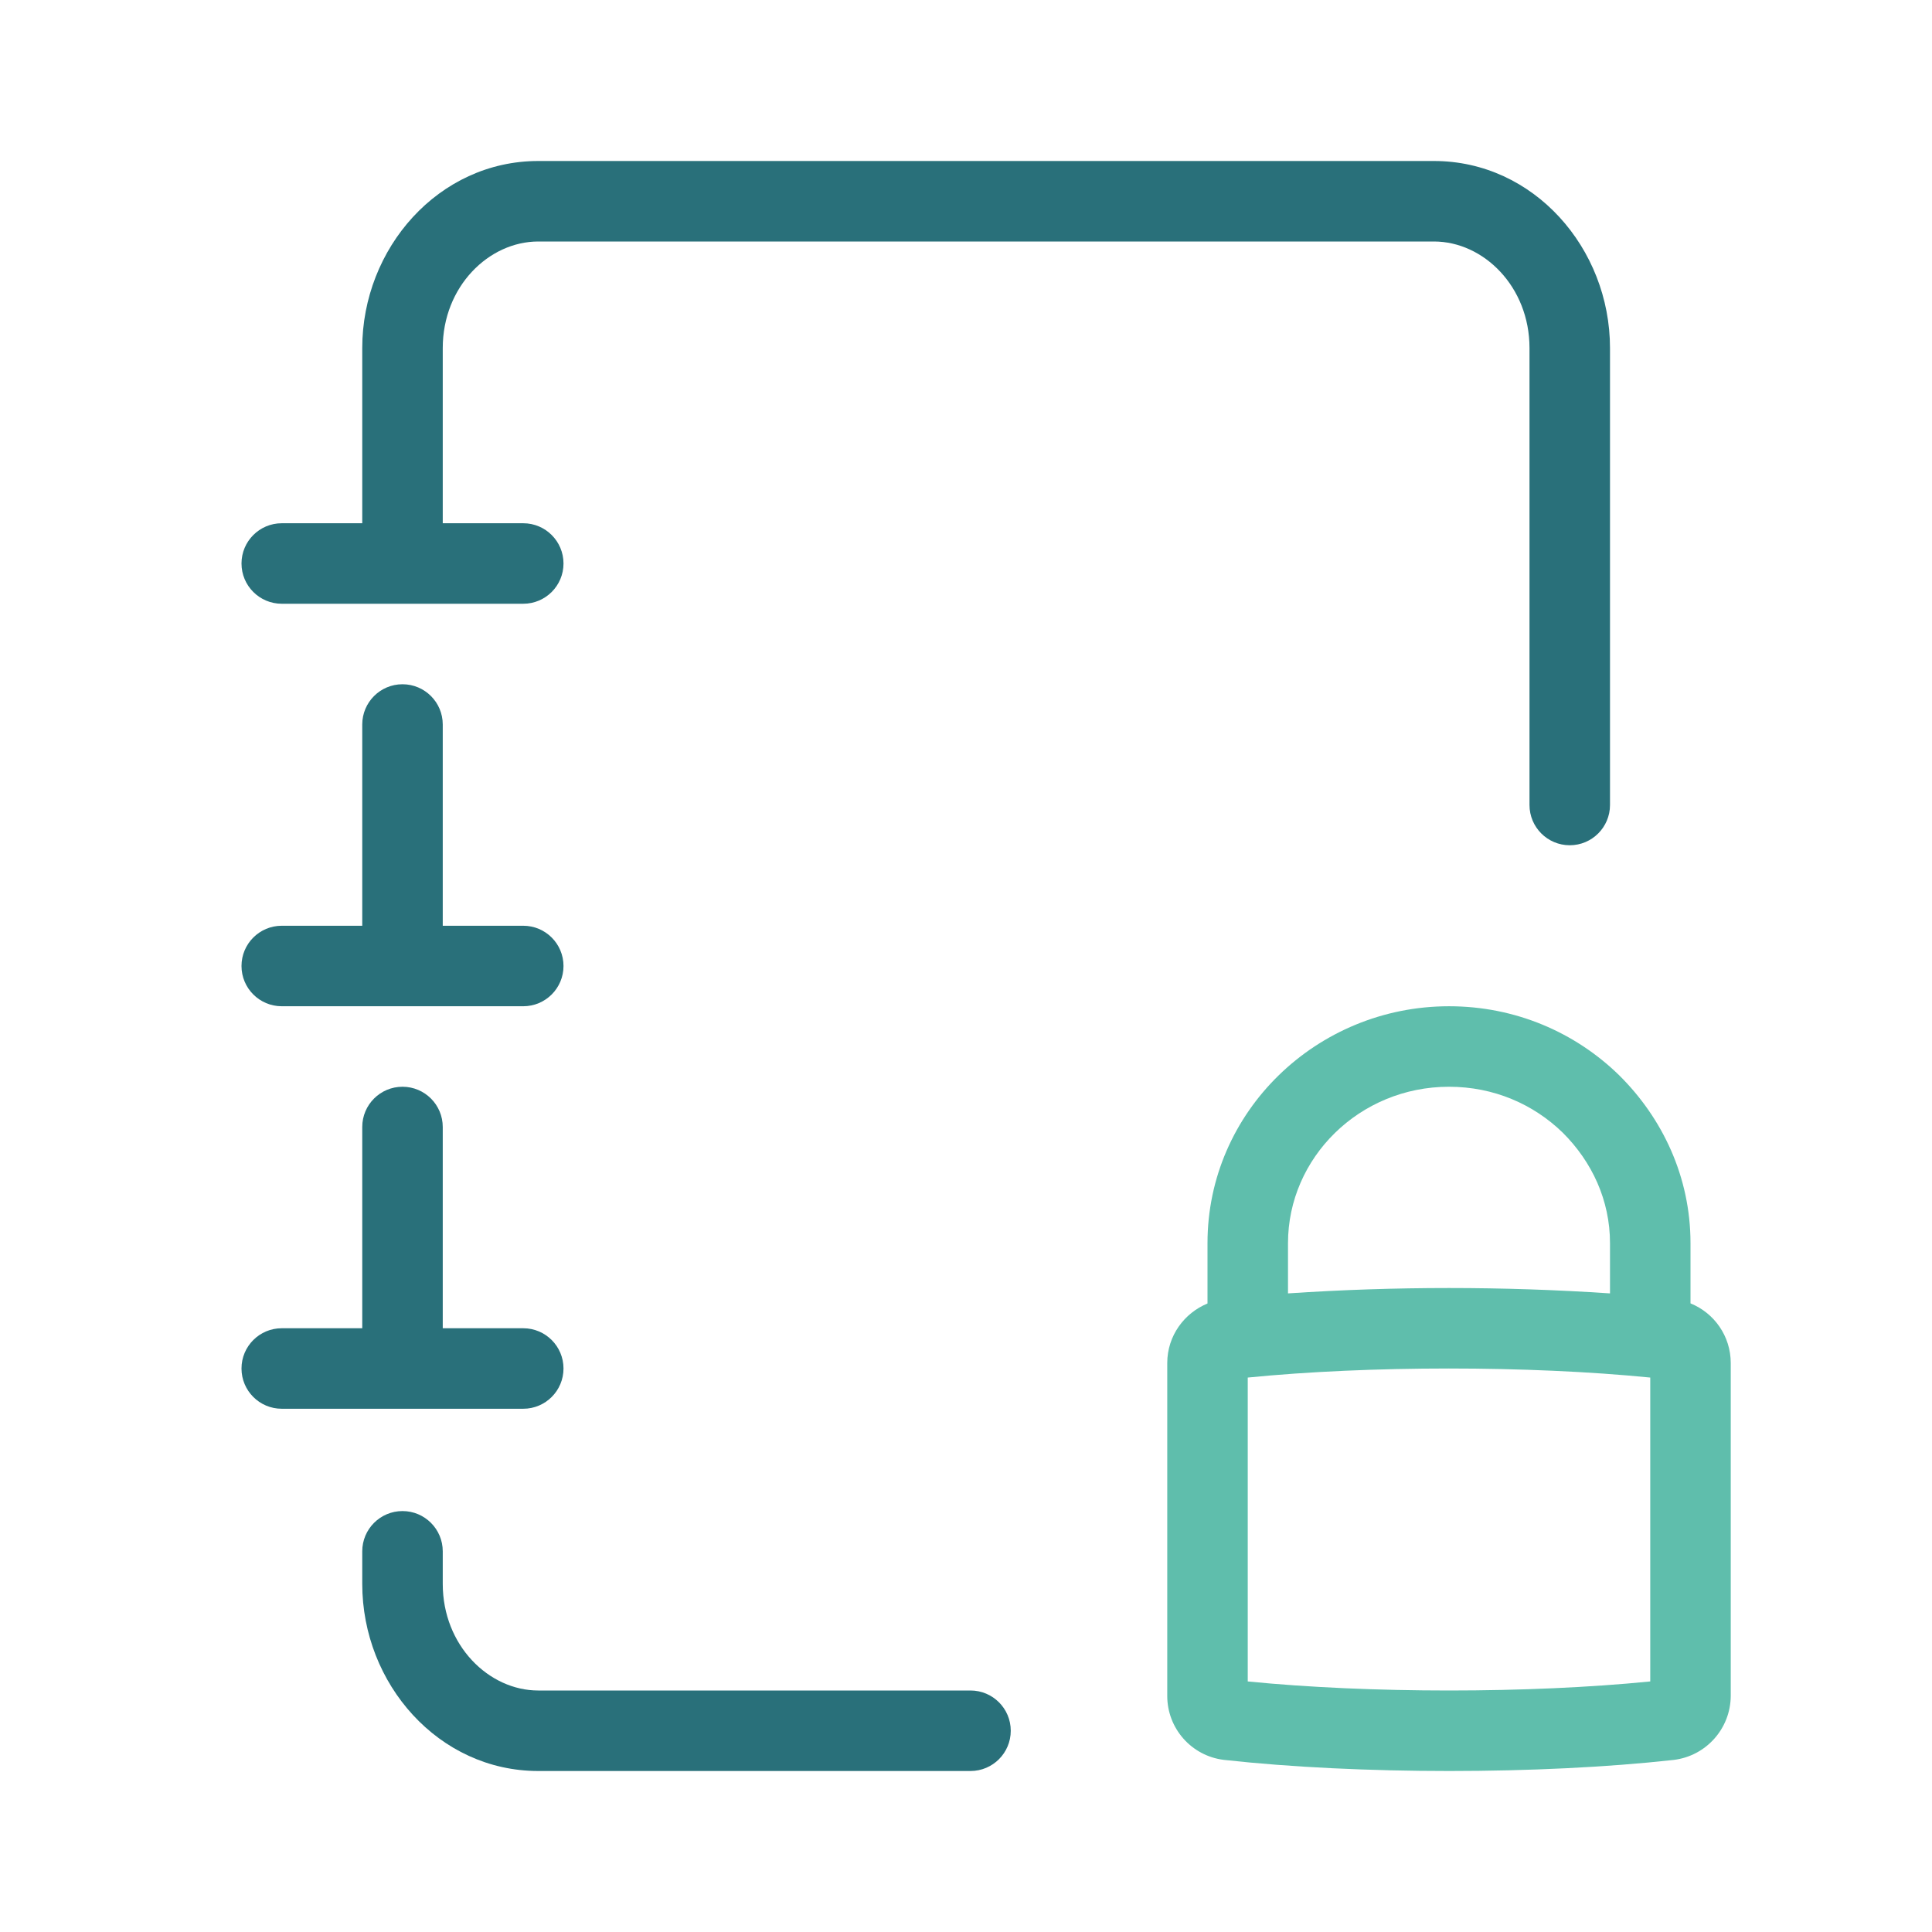
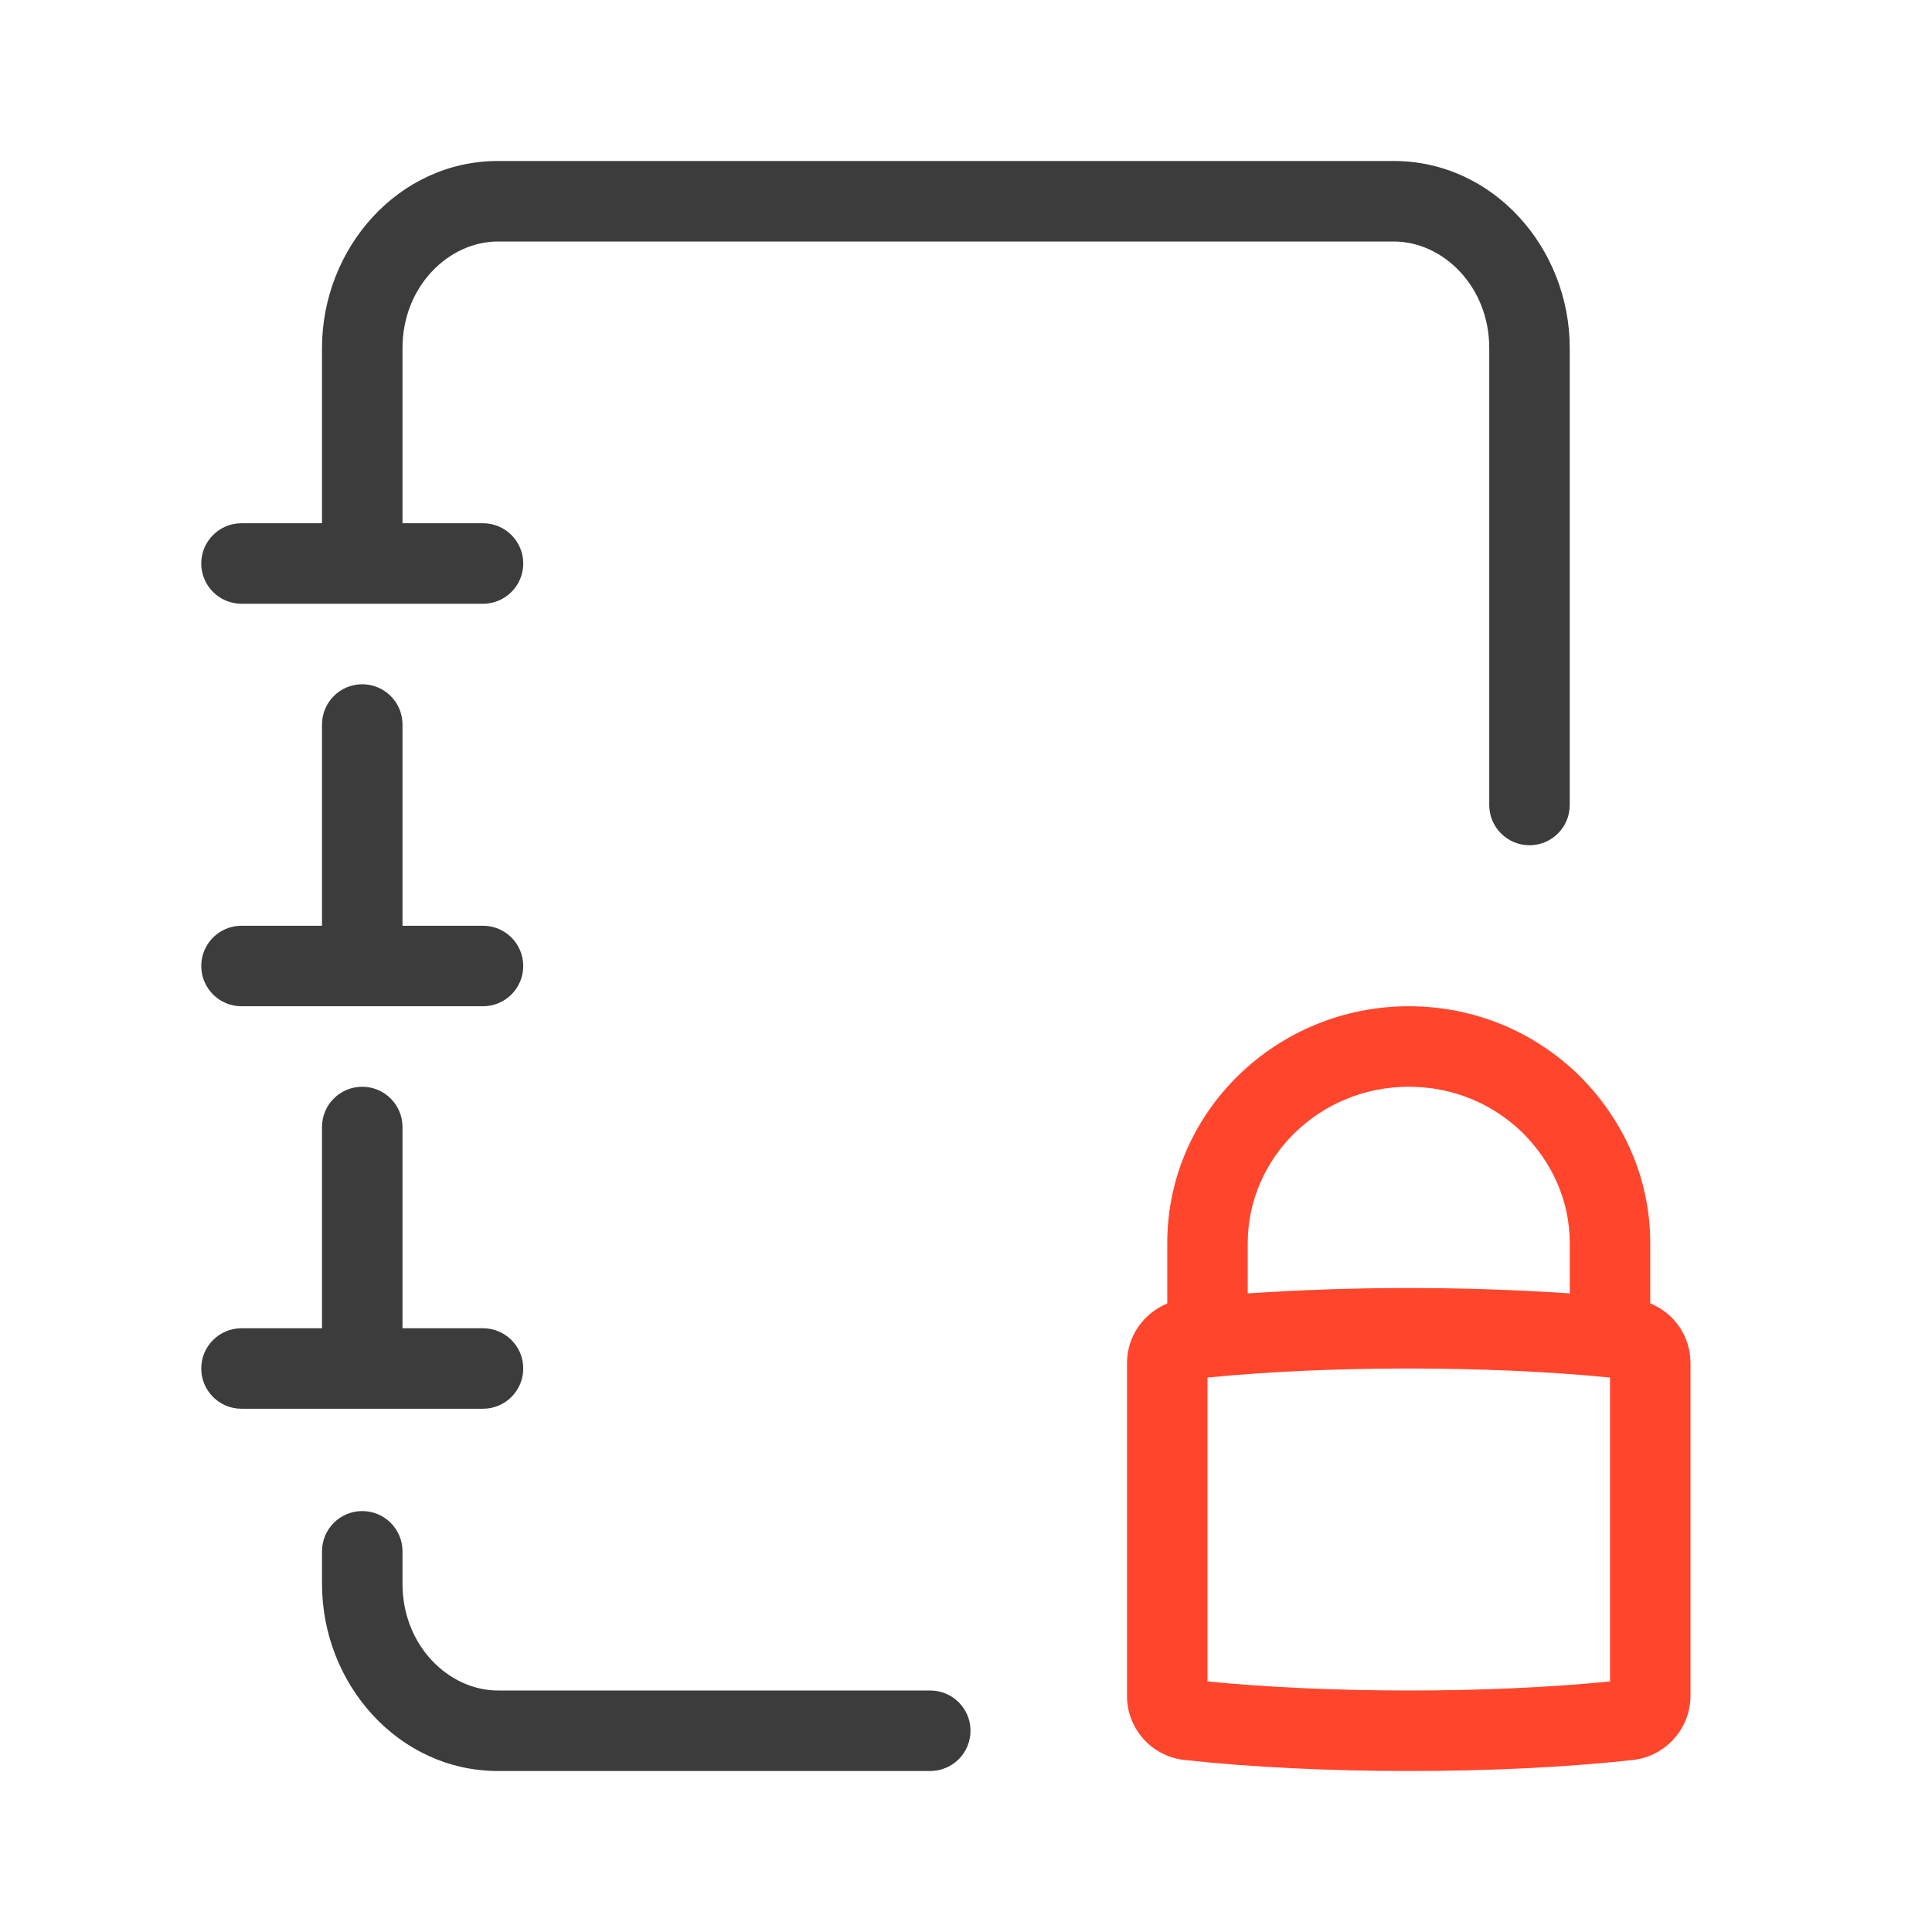
<svg xmlns="http://www.w3.org/2000/svg" width="48" height="48" fill="none" viewBox="0 0 48 48">
  <g fill-rule="evenodd" class="private-catalog" clip-rule="evenodd">
-     <path fill="#29707A" d="M11 8.648C11 7.12 12.144 6 13.373 6h22.254C36.856 6 38 7.12 38 8.648V20a1 1 0 1 0 2 0V8.648C40 6.167 38.105 4 35.627 4H13.372C10.896 4 9 6.167 9 8.648V13H7a1 1 0 1 0 0 2h6a1 1 0 1 0 0-2h-2V8.648Zm0 29.894a1 1 0 1 0-2 0v.81C9 41.833 10.895 44 13.373 44h10.739a1 1 0 1 0 0-2h-10.74C12.145 42 11 40.88 11 39.352v-.81ZM11 18a1 1 0 1 0-2 0v5H7a1 1 0 1 0 0 2h6a1 1 0 1 0 0-2h-2v-5ZM6 34a1 1 0 0 1 1-1h2v-5a1 1 0 1 1 2 0v5h2a1 1 0 1 1 0 2H7a1 1 0 0 1-1-1Z" class="primary" />
-     <path fill="#5FBEAC" d="M32 30.885C32 28.766 33.775 27 36 27c1.108 0 2.096.43 2.828 1.143.726.723 1.172 1.68 1.172 2.742v1.249a59.992 59.992 0 0 0-8 0v-1.249Zm-2 1.5v-1.5C30 27.618 32.714 25 36 25c1.646 0 3.133.646 4.228 1.715l.006.006C41.301 27.78 42 29.237 42 30.885v1.497c.59.239 1 .813 1 1.484v8.268a1.611 1.611 0 0 1-1.419 1.591c-3.303.367-7.845.367-11.162 0l-.019-.002a1.6 1.6 0 0 1-1.4-1.589v-8.268c0-.684.427-1.245 1-1.481Zm1 9.39v-7.55c3.002-.3 6.985-.3 10 0v7.55c-3.002.3-6.985.3-10 0Z" class="secondary" />
+     <path fill="#3D3C3C" d="M10 8.648C10 7.12 11.144 6 12.373 6h22.254C35.856 6 37 7.12 37 8.648V20a1 1 0 1 0 2 0V8.648C39 6.167 37.105 4 34.627 4H12.372C9.896 4 8 6.167 8 8.648V13H6a1 1 0 1 0 0 2h6a1 1 0 1 0 0-2h-2V8.648Zm0 29.894a1 1 0 1 0-2 0v.81C8 41.833 9.895 44 12.373 44h10.739a1 1 0 1 0 0-2h-10.74C11.145 42 10 40.88 10 39.352v-.81ZM10 18a1 1 0 1 0-2 0v5H6a1 1 0 1 0 0 2h6a1 1 0 1 0 0-2h-2v-5ZM5 34a1 1 0 0 1 1-1h2v-5a1 1 0 1 1 2 0v5h2a1 1 0 1 1 0 2H6a1 1 0 0 1-1-1Z" class="primary" />
+     <path fill="#FF462D" d="M31 30.885C31 28.766 32.775 27 35 27c1.108 0 2.096.43 2.828 1.143.726.723 1.172 1.68 1.172 2.742v1.249a59.992 59.992 0 0 0-8 0v-1.249Zm-2 1.5v-1.5C29 27.618 31.714 25 35 25c1.646 0 3.133.646 4.228 1.715l.006.006C40.301 27.78 41 29.237 41 30.885v1.497c.59.239 1 .813 1 1.484v8.268a1.611 1.611 0 0 1-1.419 1.591c-3.303.367-7.845.367-11.162 0l-.019-.002a1.6 1.6 0 0 1-1.4-1.589v-8.268c0-.684.427-1.245 1-1.481Zm1 9.39v-7.55c3.002-.3 6.985-.3 10 0v7.55c-3.002.3-6.985.3-10 0Z" class="secondary" />
  </g>
</svg>
